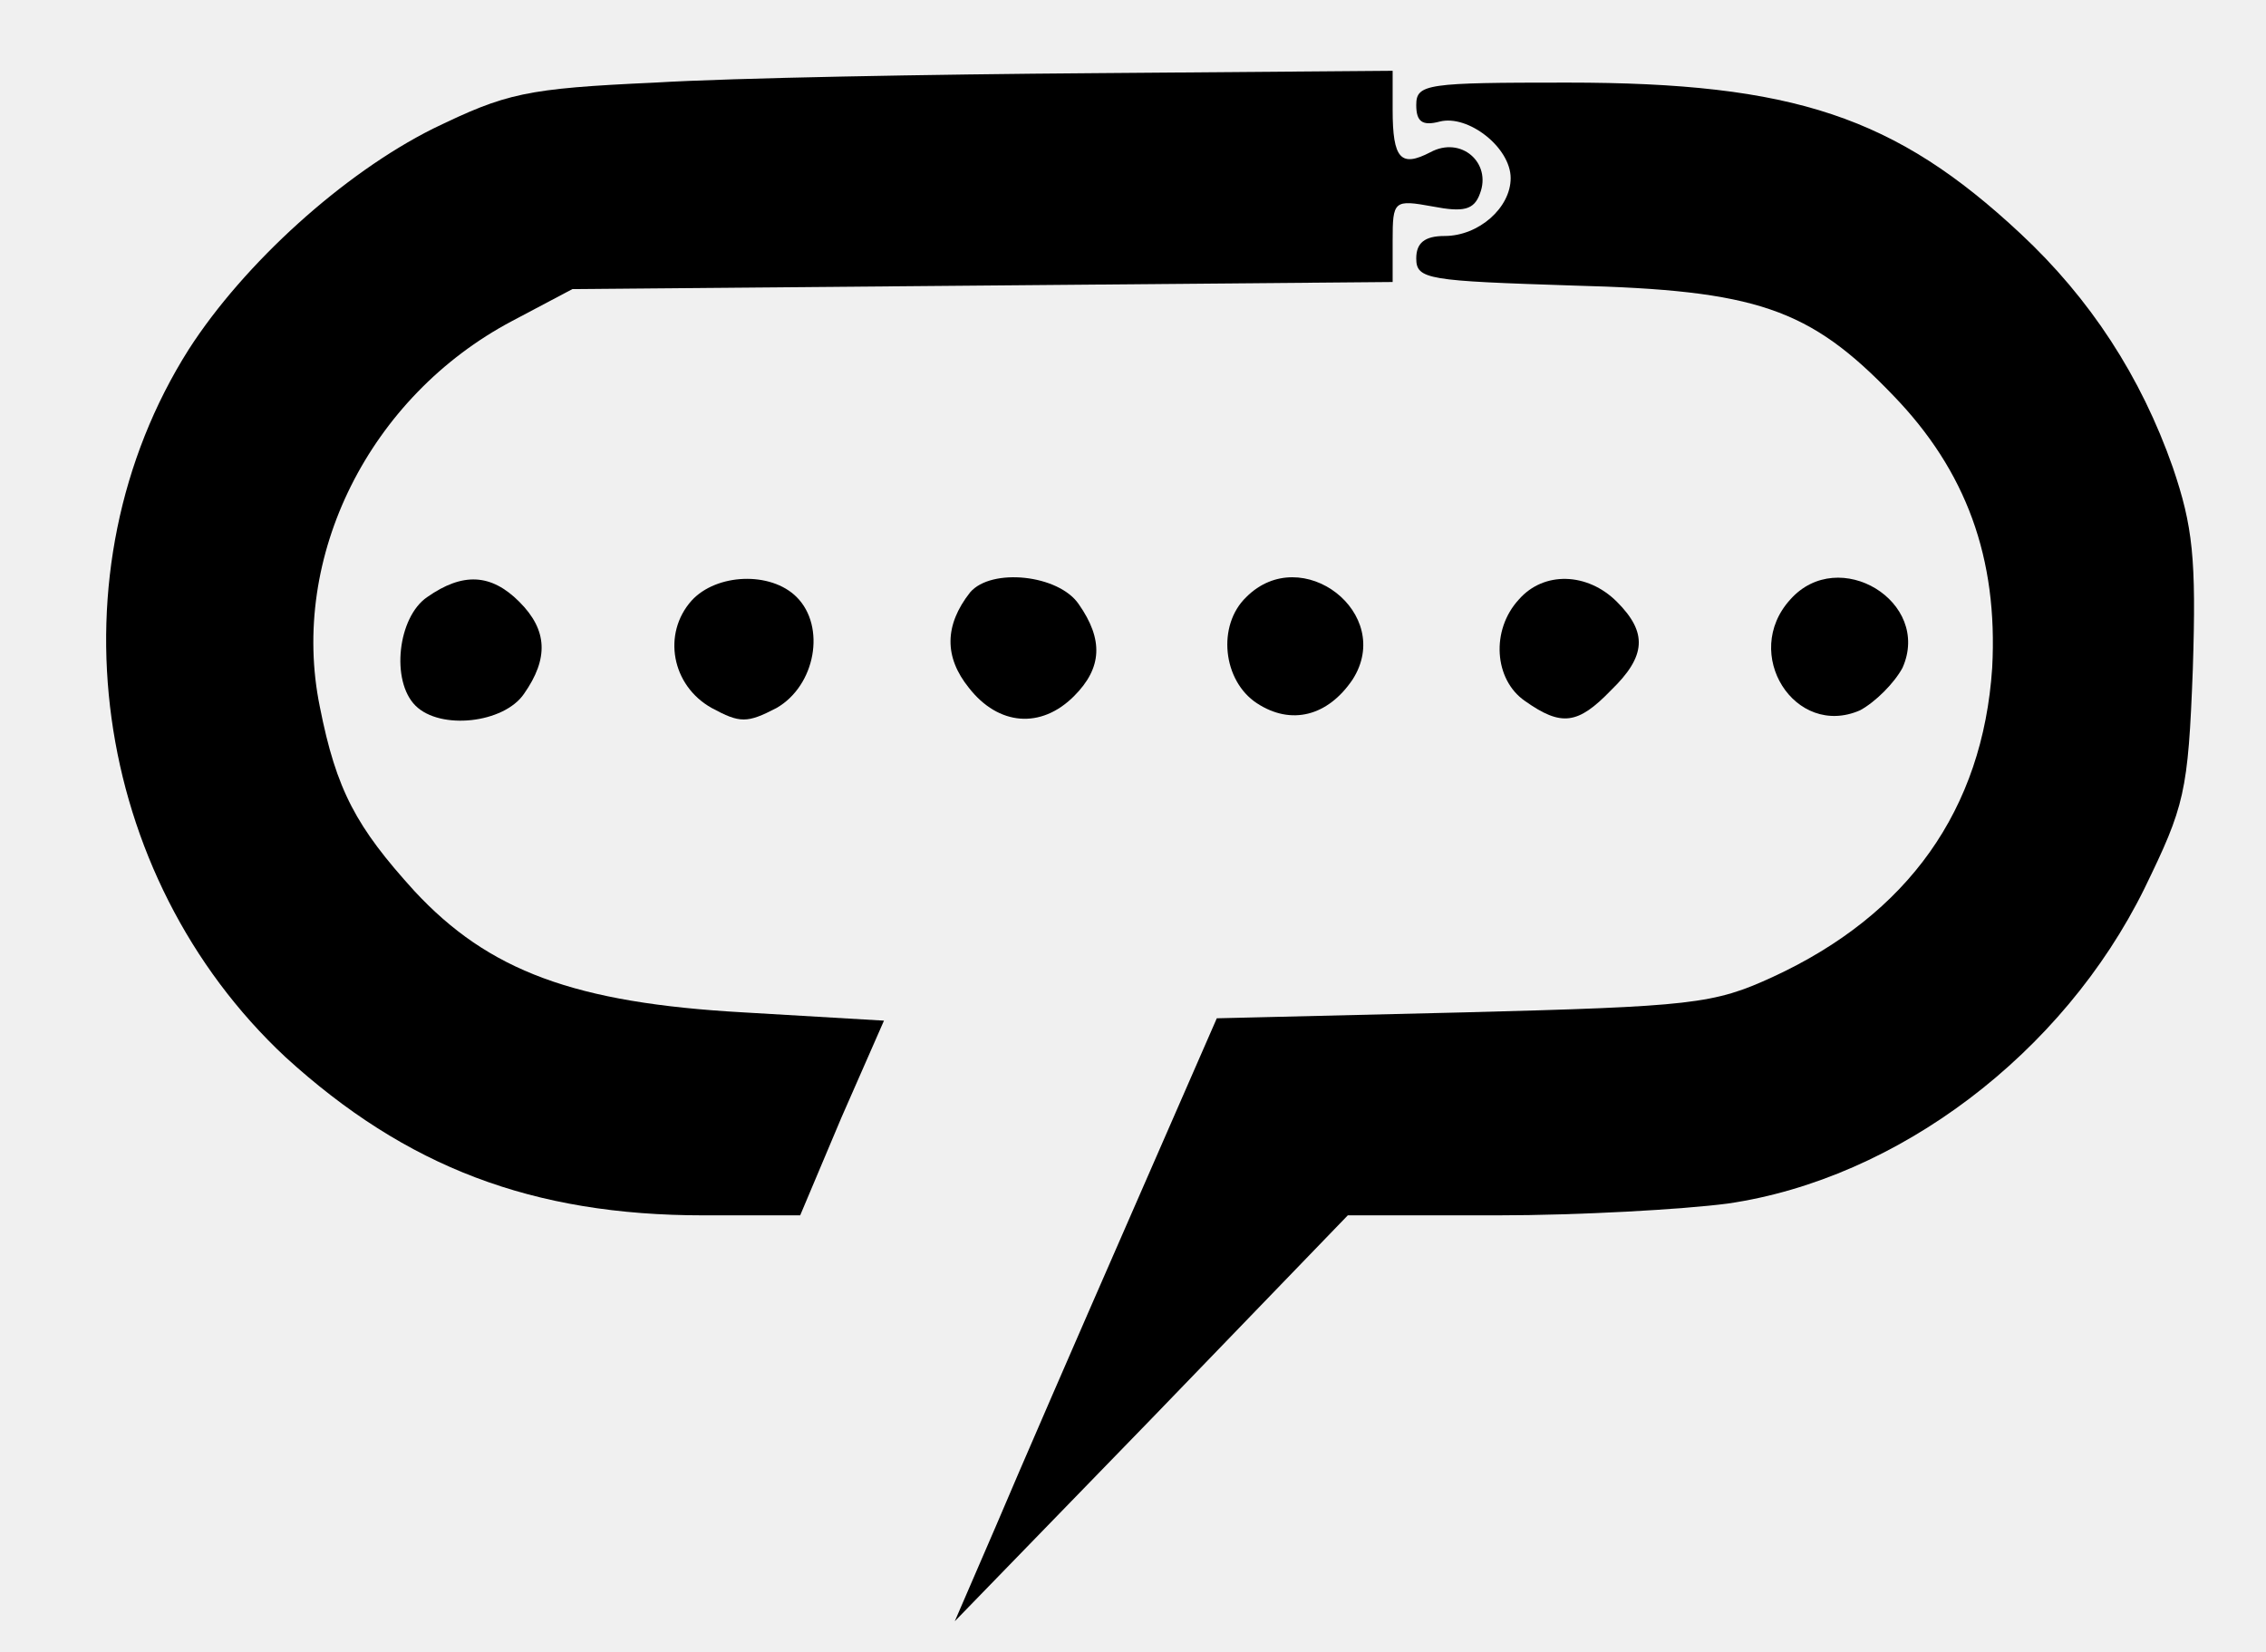
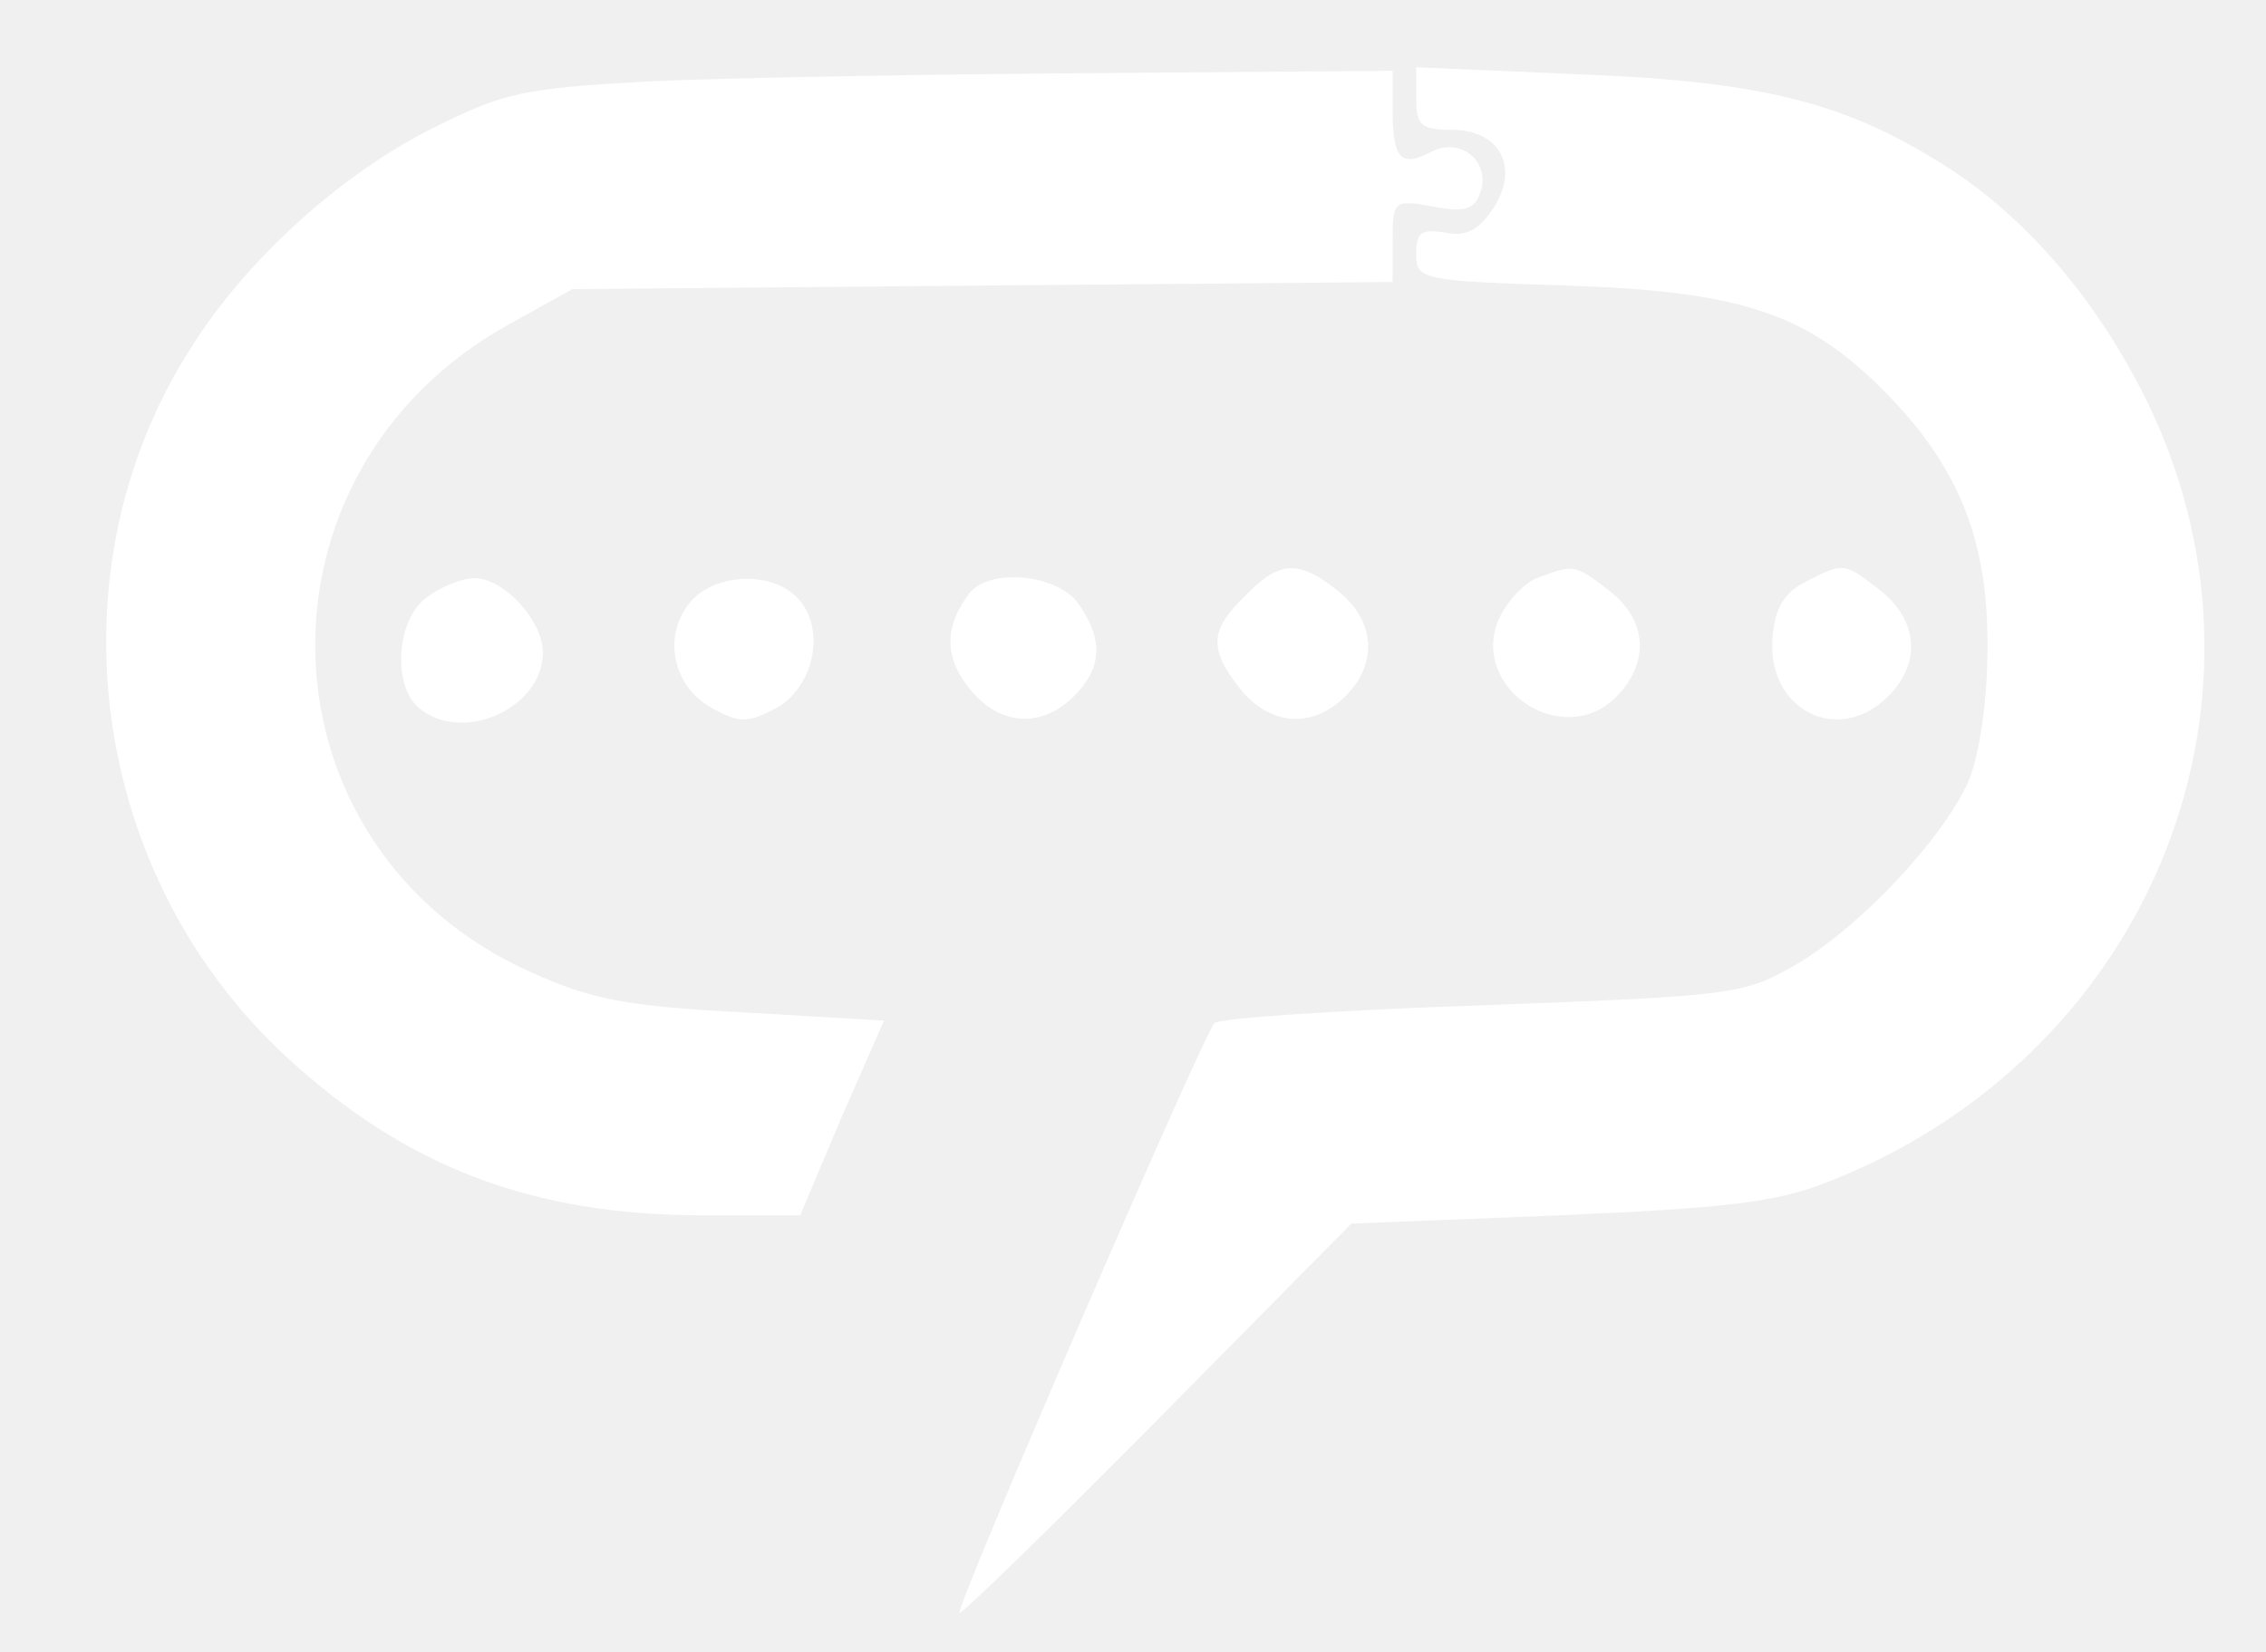
<svg xmlns="http://www.w3.org/2000/svg" version="1.0" width="192pt" height="140pt" viewBox="0 0 192 140" preserveAspectRatio="xMidYMid meet">
-   <g transform="translate(0,140) scale(0.1,-0.1)" fill="#000000" stroke="none">
-     <path d="M555 1330 c-110 -5 -126 -9 -188 -39 -76 -38 -160 -114 -207 -187 -119 -188 -83 -446 82 -600 102 -93 209 -134 354 -134 l82 0 35 83 36 82 -119 7 c-143 8 -216 35 -279 103 -49 54 -66 85 -80 156 -26 127 42 263 163 327 l51 27 348 3 347 3 0 35 c0 34 1 35 34 29 26 -5 35 -3 40 11 10 26 -16 49 -42 35 -25 -13 -32 -6 -32 36 l0 33 -252 -2 c-139 -1 -307 -4 -373 -8z" />
-     <path d="M1200 1311 c0 -14 5 -18 20 -14 24 6 60 -22 60 -48 0 -25 -27 -49 -56 -49 -17 0 -24 -6 -24 -19 0 -18 10 -19 133 -23 155 -4 200 -19 271 -93 62 -64 89 -138 84 -231 -8 -120 -71 -209 -186 -262 -50 -23 -68 -25 -262 -30 l-209 -5 -76 -174 c-42 -96 -92 -211 -111 -256 l-35 -81 167 172 166 172 127 0 c69 0 157 5 195 10 144 21 284 127 353 267 34 70 37 81 41 186 3 94 0 121 -17 171 -27 77 -70 143 -129 198 -106 99 -192 128 -384 128 -119 0 -128 -1 -128 -19z" />
-     <path d="M362 894 c-25 -17 -31 -71 -10 -92 21 -21 75 -15 92 10 21 30 20 54 -4 78 -24 24 -48 25 -78 4z" />
-     <path d="M586 891 c-25 -28 -17 -72 17 -91 24 -13 30 -13 55 0 33 19 42 69 17 94 -22 22 -68 20 -89 -3z" />
-     <path d="M822 898 c-22 -28 -22 -55 -1 -81 25 -32 61 -35 89 -7 24 24 25 48 4 78 -17 25 -74 31 -92 10z" />
-     <path d="M1056 894 c-25 -24 -20 -71 9 -90 29 -19 60 -11 81 20 36 56 -43 117 -90 70z" />
-     <path d="M1287 892 c-24 -26 -21 -68 5 -86 31 -22 45 -20 73 9 30 29 31 49 5 75 -25 25 -62 26 -83 2z" />
-     <path d="M1517 892 c-42 -46 4 -118 59 -94 13 7 29 23 36 36 25 56 -54 104 -95 58z" />
+   <g transform="translate(0,140) scale(0.1,-0.1)" fill="#ffffff" stroke="none">
+     <path d="M549 1331 c-106 -6 -122 -9 -185 -41 -77 -39 -157 -112 -203 -186 -120 -189 -85 -446 82 -600 101 -93 208 -134 353 -134 l82 0 35 83 36 82 -119 7 c-99 5 -129 11 -180 34 -235 105 -246 423 -19 549 l54 30 348 3 347 3 0 35 c0 34 1 35 34 29 26 -5 35 -3 40 11 10 26 -16 49 -42 35 -25 -13 -32 -6 -32 36 l0 33 -257 -2 c-142 -1 -310 -4 -374 -7z" fill="#ffffff" />
+     <path d="M1200 1316 c0 -22 4 -26 30 -26 41 0 58 -32 35 -67 -12 -18 -23 -24 -41 -20 -20 3 -24 0 -24 -18 0 -22 3 -23 128 -27 149 -5 204 -24 270 -91 62 -63 87 -126 86 -217 0 -45 -7 -90 -16 -112 -22 -49 -91 -123 -147 -156 -44 -25 -52 -26 -265 -34 -121 -4 -223 -11 -227 -15 -10 -11 -220 -496 -216 -500 2 -1 77 72 168 164 l164 166 175 7 c141 6 185 11 228 28 270 105 394 401 274 656 -40 84 -99 156 -167 201 -87 57 -158 76 -317 82 l-138 6 0 -27z" fill="#ffffff" />
+     <path d="M1055 895 c-30 -29 -31 -45 -4 -79 25 -31 61 -34 89 -6 28 28 25 64 -6 89 -34 27 -50 26 -79 -4z" fill="#ffffff" />
+     <path d="M1302 910 c-12 -5 -27 -22 -33 -37 -22 -58 56 -108 100 -64 29 29 27 65 -5 90 -30 23 -30 23 -62 11z" fill="#ffffff" />
+     <path d="M1530 907 c-18 -9 -26 -22 -28 -46 -6 -62 55 -94 98 -51 28 28 25 64 -6 89 -31 24 -31 25 -64 8z" fill="#ffffff" />
+     <path d="M362 894 c-26 -18 -30 -75 -7 -94 37 -31 105 0 105 47 0 27 -33 63 -58 63 -10 0 -28 -7 -40 -16z" fill="#ffffff" />
+     <path d="M586 891 c-25 -28 -17 -72 17 -91 24 -13 30 -13 55 0 33 19 42 69 17 94 -22 22 -68 20 -89 -3z" fill="#ffffff" />
+     <path d="M822 898 c-22 -28 -22 -55 -1 -81 25 -32 61 -35 89 -7 24 24 25 48 4 78 -17 25 -74 31 -92 10z" fill="#ffffff" />
  </g>
</svg>
